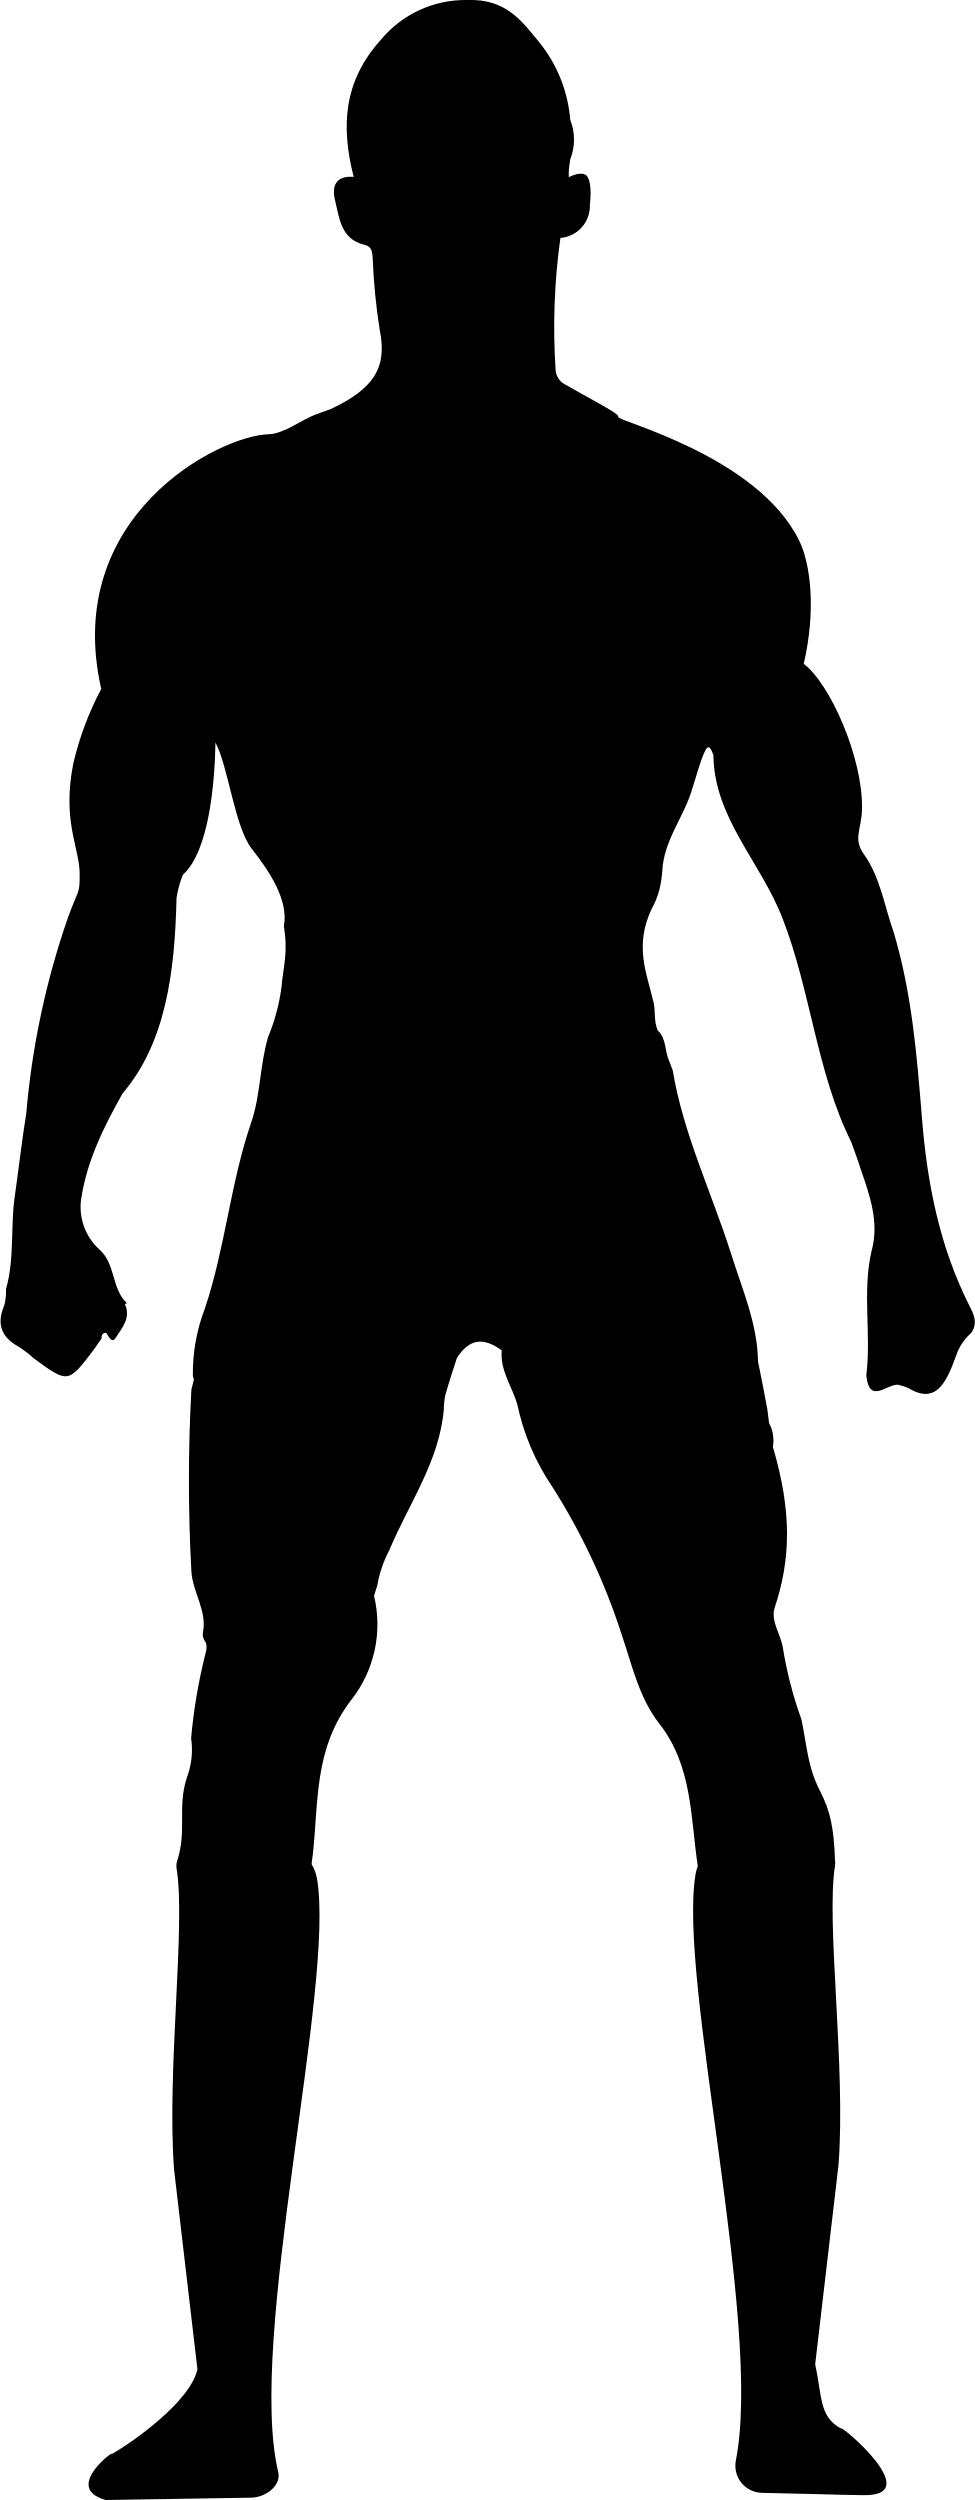
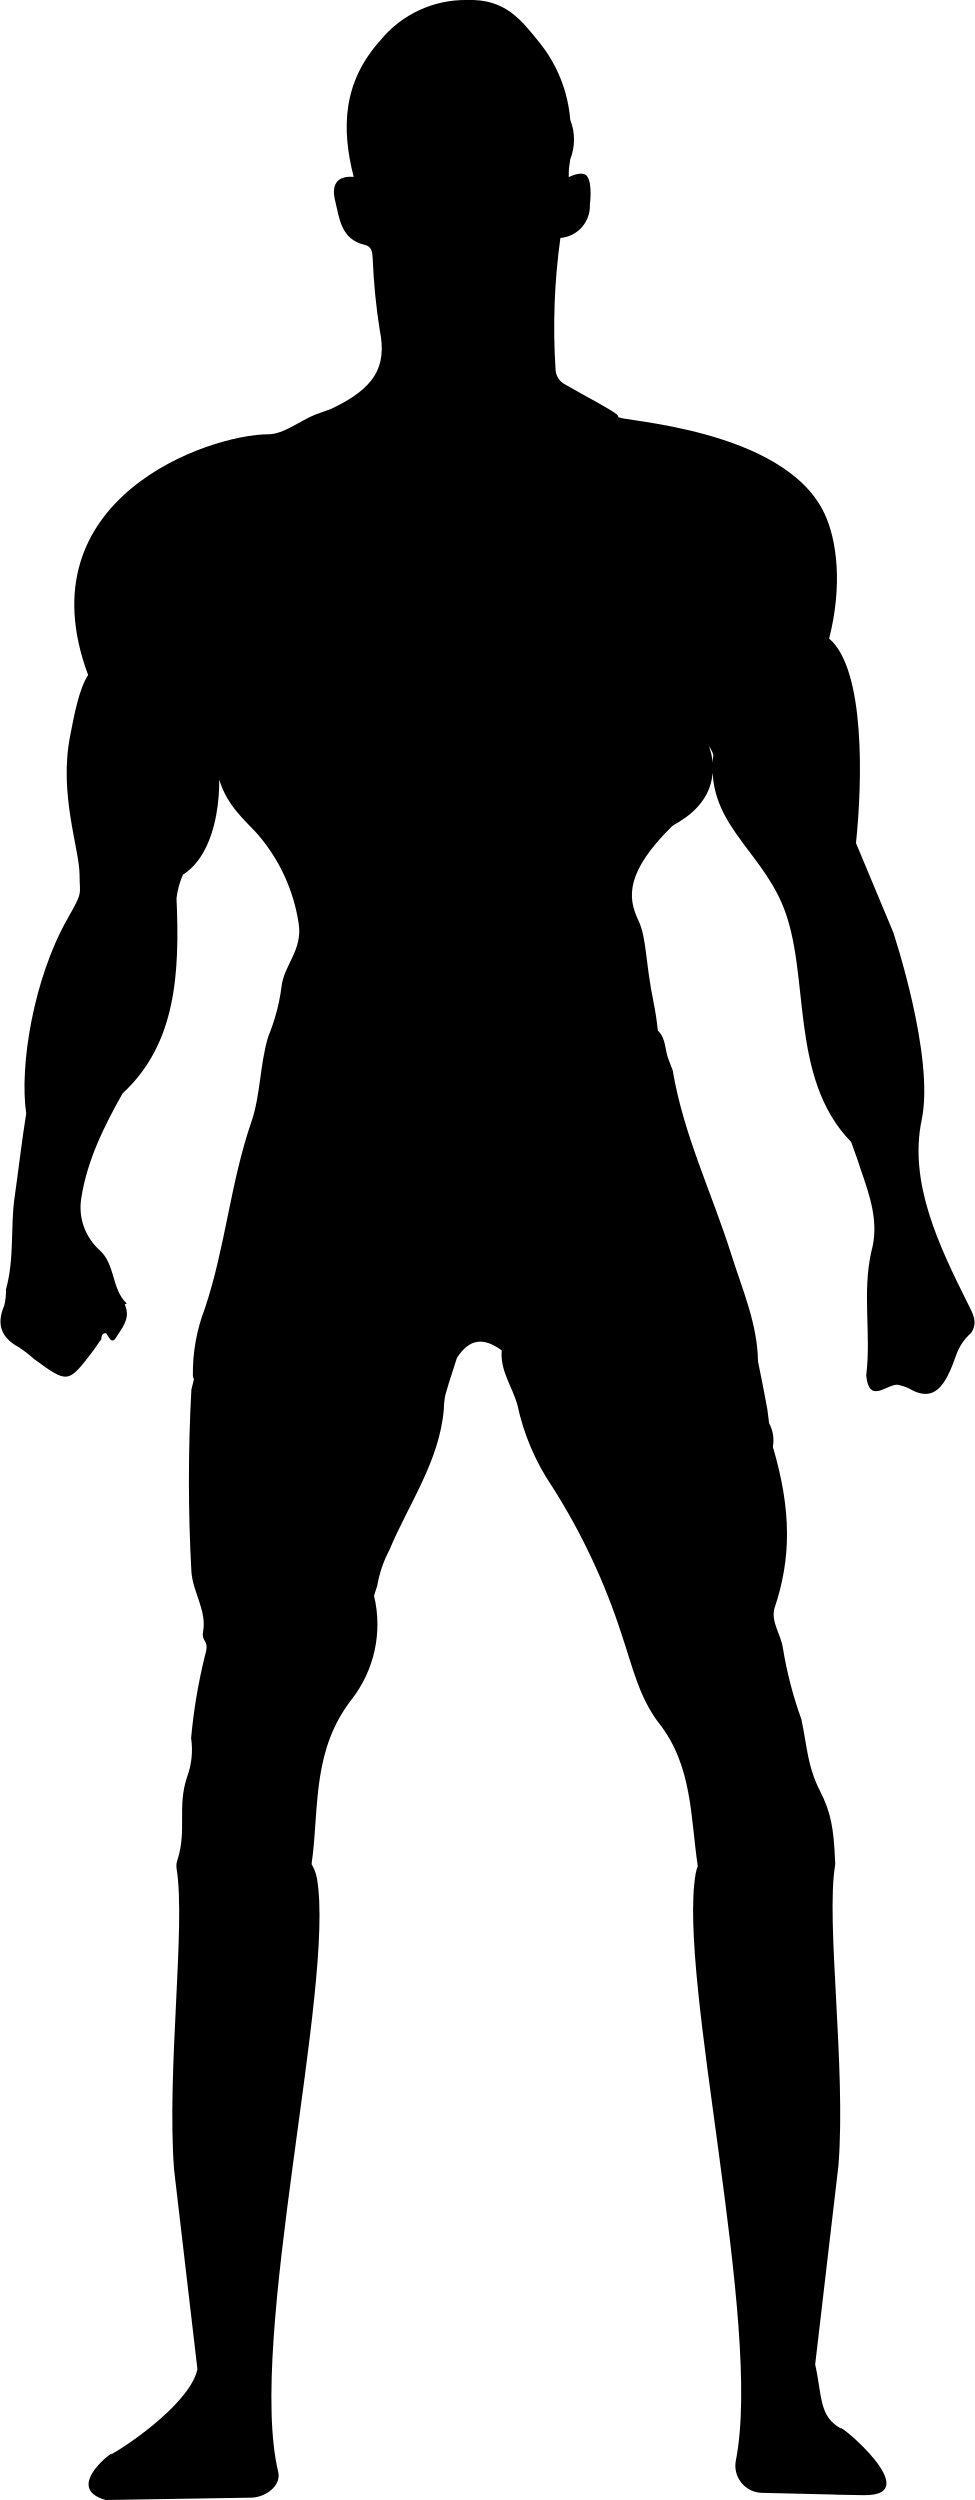
<svg xmlns="http://www.w3.org/2000/svg" viewBox="0 0 104.88 268.96">
  <g id="Layer_2" data-name="Layer 2">
    <g id="Layer_1-2" data-name="Layer 1">
      <path d="M66.53,44.84c.22.14.33.2.31.15Z" />
-       <path d="M104.2,140.29c-3.12-6.25-4.44-12.95-5-19.85s-1.09-13.61-3.07-20.19h0c-1-2.81-1.41-5.84-3.17-8.32-1.23-1.74-.27-2.64-.22-4.9.11-5.43-3.38-13.41-6.27-15.61,1.35-5.85.73-10.77-.5-13.28C81.46,49,66.3,45.28,66.51,44.86c0,0,0,0,0,0,.11-.29-1.3-1-2.43-1.66-.81-.44-2-1.1-3.46-1.94h0a1.9,1.9,0,0,1-.85-1.49,69.88,69.88,0,0,1,.52-14.17A3.45,3.45,0,0,0,63.46,22s.3-2.14-.27-3c-.39-.59-1.42-.23-2,.06l0-.5h0c0-.47.1-.94.16-1.42a5.78,5.78,0,0,0,0-4.25A15.2,15.2,0,0,0,58,4.53C56.07,2.17,54.4-.14,50.26,0a11.82,11.82,0,0,0-9.33,4.33c-4,4.46-4.25,9.34-2.88,14.7h0c-1.94-.16-2.38,1-2,2.54.47,1.93.63,4.16,3.14,4.76.91.22.85.88.91,1.56a66.07,66.07,0,0,0,.75,7.6c.83,4-.58,6.32-5.27,8.52-.48.16-1,.37-1.69.61-1.54.6-3.37,2.06-5,2.1-5.28.13-22.23,8.76-18,27.4a33.16,33.16,0,0,0-3,8c-1.26,6.31.73,9.19.68,12,0,2.12-.11,1.44-1.27,4.63a86.58,86.58,0,0,0-4.47,21c-.47,2.92-.82,6-1.26,9.1s0,6.6-.92,9.82a6.33,6.33,0,0,1-.19,1.77c-.86,2-.32,3.43,1.57,4.46a12.74,12.74,0,0,1,1.62,1.25c3.67,2.69,3.68,2.68,6.39-.88l.88-1.26,0-.18h0c.06-.27.18-.47.51-.43.26.35.58,1.18,1,.55.67-1.07,1.7-2.16,1-3.65l.22-.1c-1.67-1.57-1.19-4.2-2.95-5.77A6.17,6.17,0,0,1,8.73,129c.62-4.13,2.46-7.82,4.46-11.37,4.66-5.46,5.62-13.08,5.8-21a10.93,10.93,0,0,1,.69-2.53h0c2.79-2.48,3.43-9.83,3.5-14.21,1.38,2.57,2.07,9.08,3.9,11.42s4,5.47,3.46,8.35c.47,2.89-.06,4.25-.26,6.57a21.22,21.22,0,0,1-1.43,5.32c-.9,3-.82,6.3-1.81,9.17-2.26,6.57-2.8,13.51-5,20.06A19.35,19.35,0,0,0,20.75,148c0,.14.07.27.11.4l-.27,1.1a179.94,179.94,0,0,0,0,19.57c.15,2.26,1.69,4.21,1.25,6.52a1.21,1.21,0,0,0,.18.93c.38.52.14,1.16,0,1.72A59.14,59.14,0,0,0,20.56,187a8.44,8.44,0,0,1-.45,4.22c-1.05,3.21,0,5.61-1,8.82h0a1.9,1.9,0,0,0-.11,1c1,6.08-1.08,21.84-.27,32.4l2.51,21.45c-.75,3.48-7,7.89-9.34,9.2,1-.92-5.39,3.53-.52,4.87l15.6-.25c1.54,0,3.31-1.26,2.95-2.77-3.38-14.15,6.15-52.31,4.17-63.85a4.56,4.56,0,0,0-.57-1.52c0-.31.08-.63.11-.94.65-5.69.09-11.47,4.16-16.76a13.14,13.14,0,0,0,2.44-11.19h0c.12-.37.24-.74.35-1.11a12.83,12.83,0,0,1,1.3-3.81c2.09-5,5.39-9.55,5.86-15.17h0a8.31,8.31,0,0,1,.16-1.51c.38-1.34.82-2.67,1.25-4,1.36-2.08,2.86-2.23,4.82-.8-.2,2.15,1.1,3.85,1.67,5.8a24.94,24.94,0,0,0,3.76,8.86,68.93,68.93,0,0,1,7.46,15.88c1.13,3.31,1.88,6.83,4.05,9.6,3.59,4.59,3.36,10.08,4.15,15.35a4.42,4.42,0,0,0-.23.81c-1.95,11.34,7.23,48.42,4.33,63.11a2.92,2.92,0,0,0,2.79,3.5l8.08.19c.13,0-1.56,0,2.86.06,6.87.12-2.83-7.89-2.43-7.17-2.37-1.31-2-3.41-2.77-6.9l2.51-21.45c.81-10.55-1.37-26.15-.37-32.23a1.49,1.49,0,0,0,0-.47h0c-.14-3.51-.45-5.25-1.62-7.54-1.35-2.64-1.38-4.75-2-7.7h0a42.78,42.78,0,0,1-2-7.72h0c-.22-1.42-1.28-2.77-.91-4.2,1.81-5.36,1.87-10.5-.16-17.4a3.93,3.93,0,0,0-.41-2.56h0l-.19-1.51q-.47-2.55-1-5.12h0c-.06-4.07-1.69-7.74-2.88-11.53-2.09-6.61-5.15-12.9-6.3-19.8-.14-.37-.29-.74-.43-1.12h0c-.43-1-.25-2.3-1.17-3.15,0,0,0,0,0,.07s0,0,0-.07c-.45-1-.23-2-.45-3-.75-3.2-2.11-6.13-.19-10.13A8.43,8.43,0,0,0,71,95.47a12.31,12.31,0,0,0,.25-1.69c.12-3.37,2.39-5.94,3.25-9h0c.41-1.26.73-2.55,1.25-3.77s.76-.33,1,.21h0c.07,6.79,5.09,11.48,7.46,17.64,3,7.7,3.68,16.63,7.37,24,.34,1,.71,1.9,1,2.87,1,2.9,2.05,5.79,1.17,8.93-1,4.41,0,8.89-.55,13.31h0c.3,3.11,2.14,1,3.35,1h0a5.25,5.25,0,0,1,1.2.38c2.85,1.7,4-.36,5.12-3.53a5.58,5.58,0,0,1,1.61-2.41h0C105.29,142.26,104.69,141.27,104.2,140.29ZM55.94,14.55Z" />
+       <path d="M76.26,80.26a3.59,3.59,0,0,1,.48.93h0c-.85,7.17,4.84,10,7.43,16.12,3.11,7.34.6,18.58,7.4,25.55.34,1,.71,1.9,1,2.87,1,2.9,2.05,5.79,1.17,8.93-1,4.41,0,8.89-.55,13.31h0c.3,3.11,2.14,1,3.35,1h0a5.25,5.25,0,0,1,1.2.38c2.85,1.7,4-.36,5.12-3.53a5.58,5.58,0,0,1,1.61-2.41h0c.78-1.12.18-2.11-.31-3.09-3.12-6.25-6.42-13.07-5-19.85s-3.07-20.19-3.07-20.19l-4-9.58c.7-6.64,1-18.71-2.89-22,1.44-5.63.88-10.57-.52-13.49C84.31,46,66.3,45.28,66.51,44.86c0,0,0,0,0,0,.11-.29-1.3-1-2.43-1.66-.81-.44-2-1.1-3.46-1.94h0a1.9,1.9,0,0,1-.85-1.49,69.88,69.88,0,0,1,.52-14.17A3.45,3.45,0,0,0,63.46,22s.3-2.14-.27-3c-.39-.59-1.42-.23-2,.06l0-.5h0c0-.47.1-.94.16-1.42a5.78,5.78,0,0,0,0-4.25A15.2,15.2,0,0,0,58,4.53C56.07,2.17,54.4-.14,50.26,0a11.82,11.82,0,0,0-9.33,4.33c-4,4.46-4.25,9.34-2.88,14.7h0c-1.94-.16-2.38,1-2,2.54.47,1.93.63,4.16,3.14,4.76.91.22.85.88.91,1.56a66.07,66.07,0,0,0,.75,7.6c.83,4-.58,6.32-5.27,8.52-.48.16-1,.37-1.69.61-1.54.6-3.37,2.1-5,2.1-6.41,0-26.48,6.9-19.41,25.9C8.53,74.07,8,76.8,7.56,79.1c-1.27,6.31,1,12.21,1,15.06,0,2.12.42,1.68-1.27,4.63-3.73,6.55-5.21,16-4.47,21-.47,2.92-.82,6-1.26,9.1s0,6.6-.92,9.82a6.33,6.33,0,0,1-.19,1.77c-.86,2-.32,3.43,1.57,4.46a12.74,12.74,0,0,1,1.62,1.25c3.67,2.69,3.68,2.68,6.39-.88l.88-1.26,0-.18h0c.06-.27.18-.47.51-.43.26.35.58,1.18,1,.55.67-1.07,1.7-2.16,1-3.65l.22-.1c-1.67-1.57-1.19-4.2-2.95-5.77A6.17,6.17,0,0,1,8.73,129c.62-4.13,2.46-7.82,4.46-11.37,5.8-5.35,6.15-13,5.8-21a8.91,8.91,0,0,1,.69-2.53h0c3.9-2.45,4.46-9.8,3.5-14.21a10.25,10.25,0,0,0,.41,4c.88,2.86,2.77,4.35,4.12,5.85a19,19,0,0,1,4.42,9.6c.47,2.88-1.65,4.56-1.85,6.88a21.22,21.22,0,0,1-1.43,5.32c-.9,3-.82,6.3-1.81,9.17-2.26,6.57-2.8,13.51-5,20.06A19.35,19.35,0,0,0,20.75,148c0,.14.07.27.11.4l-.27,1.1a179.94,179.94,0,0,0,0,19.57c.15,2.26,1.69,4.21,1.25,6.52a1.21,1.21,0,0,0,.18.93c.38.52.14,1.16,0,1.72A59.14,59.14,0,0,0,20.56,187a8.44,8.44,0,0,1-.45,4.22c-1.05,3.21,0,5.61-1,8.82h0a1.9,1.9,0,0,0-.11,1c1,6.08-1.08,21.84-.27,32.4l2.51,21.45c-.75,3.48-7,7.89-9.34,9.2,1-.92-5.39,3.53-.52,4.87l15.6-.25c1.54,0,3.31-1.26,2.95-2.77-3.38-14.15,6.15-52.31,4.17-63.85a4.56,4.56,0,0,0-.57-1.52c0-.31.08-.63.11-.94.65-5.69.09-11.47,4.16-16.76a13.14,13.14,0,0,0,2.44-11.19h0c.12-.37.24-.74.35-1.11a12.83,12.83,0,0,1,1.3-3.81c2.09-5,5.39-9.55,5.86-15.17h0a8.31,8.31,0,0,1,.16-1.51c.38-1.34.82-2.67,1.25-4,1.36-2.08,2.86-2.23,4.82-.8-.2,2.15,1.1,3.85,1.67,5.8a24.94,24.94,0,0,0,3.76,8.86,68.93,68.93,0,0,1,7.46,15.88c1.13,3.31,1.88,6.83,4.05,9.6,3.59,4.59,3.36,10.08,4.15,15.35a4.42,4.42,0,0,0-.23.81c-1.95,11.34,7.23,48.42,4.33,63.11a2.92,2.92,0,0,0,2.79,3.5l8.08.19c.13,0-1.56,0,2.86.06,6.87.12-2.83-7.89-2.43-7.17-2.37-1.31-2-3.41-2.77-6.9l2.51-21.45c.81-10.55-1.37-26.15-.37-32.23a1.49,1.49,0,0,0,0-.47h0c-.14-3.51-.45-5.25-1.62-7.54-1.35-2.64-1.38-4.75-2-7.7h0a42.78,42.78,0,0,1-2-7.72h0c-.22-1.42-1.28-2.77-.91-4.2,1.81-5.36,1.87-10.5-.16-17.4a3.93,3.93,0,0,0-.41-2.56h0l-.19-1.51q-.47-2.55-1-5.12h0c-.06-4.07-1.69-7.74-2.88-11.53-2.09-6.61-5.15-12.9-6.3-19.8-.14-.37-.29-.74-.43-1.12h0c-.43-1-.25-2.3-1.17-3.15,0,0,0,0,0,.07s0,0,0-.07a30.07,30.07,0,0,0-.45-3c-.94-4.62-.73-6.94-1.66-8.9-1.17-2.44-1.32-5.19,3.66-10.1.24-.24,3.74-1.71,4.28-5.2A6.45,6.45,0,0,0,76.26,80.26ZM55.94,14.55Z" />
    </g>
  </g>
</svg>
